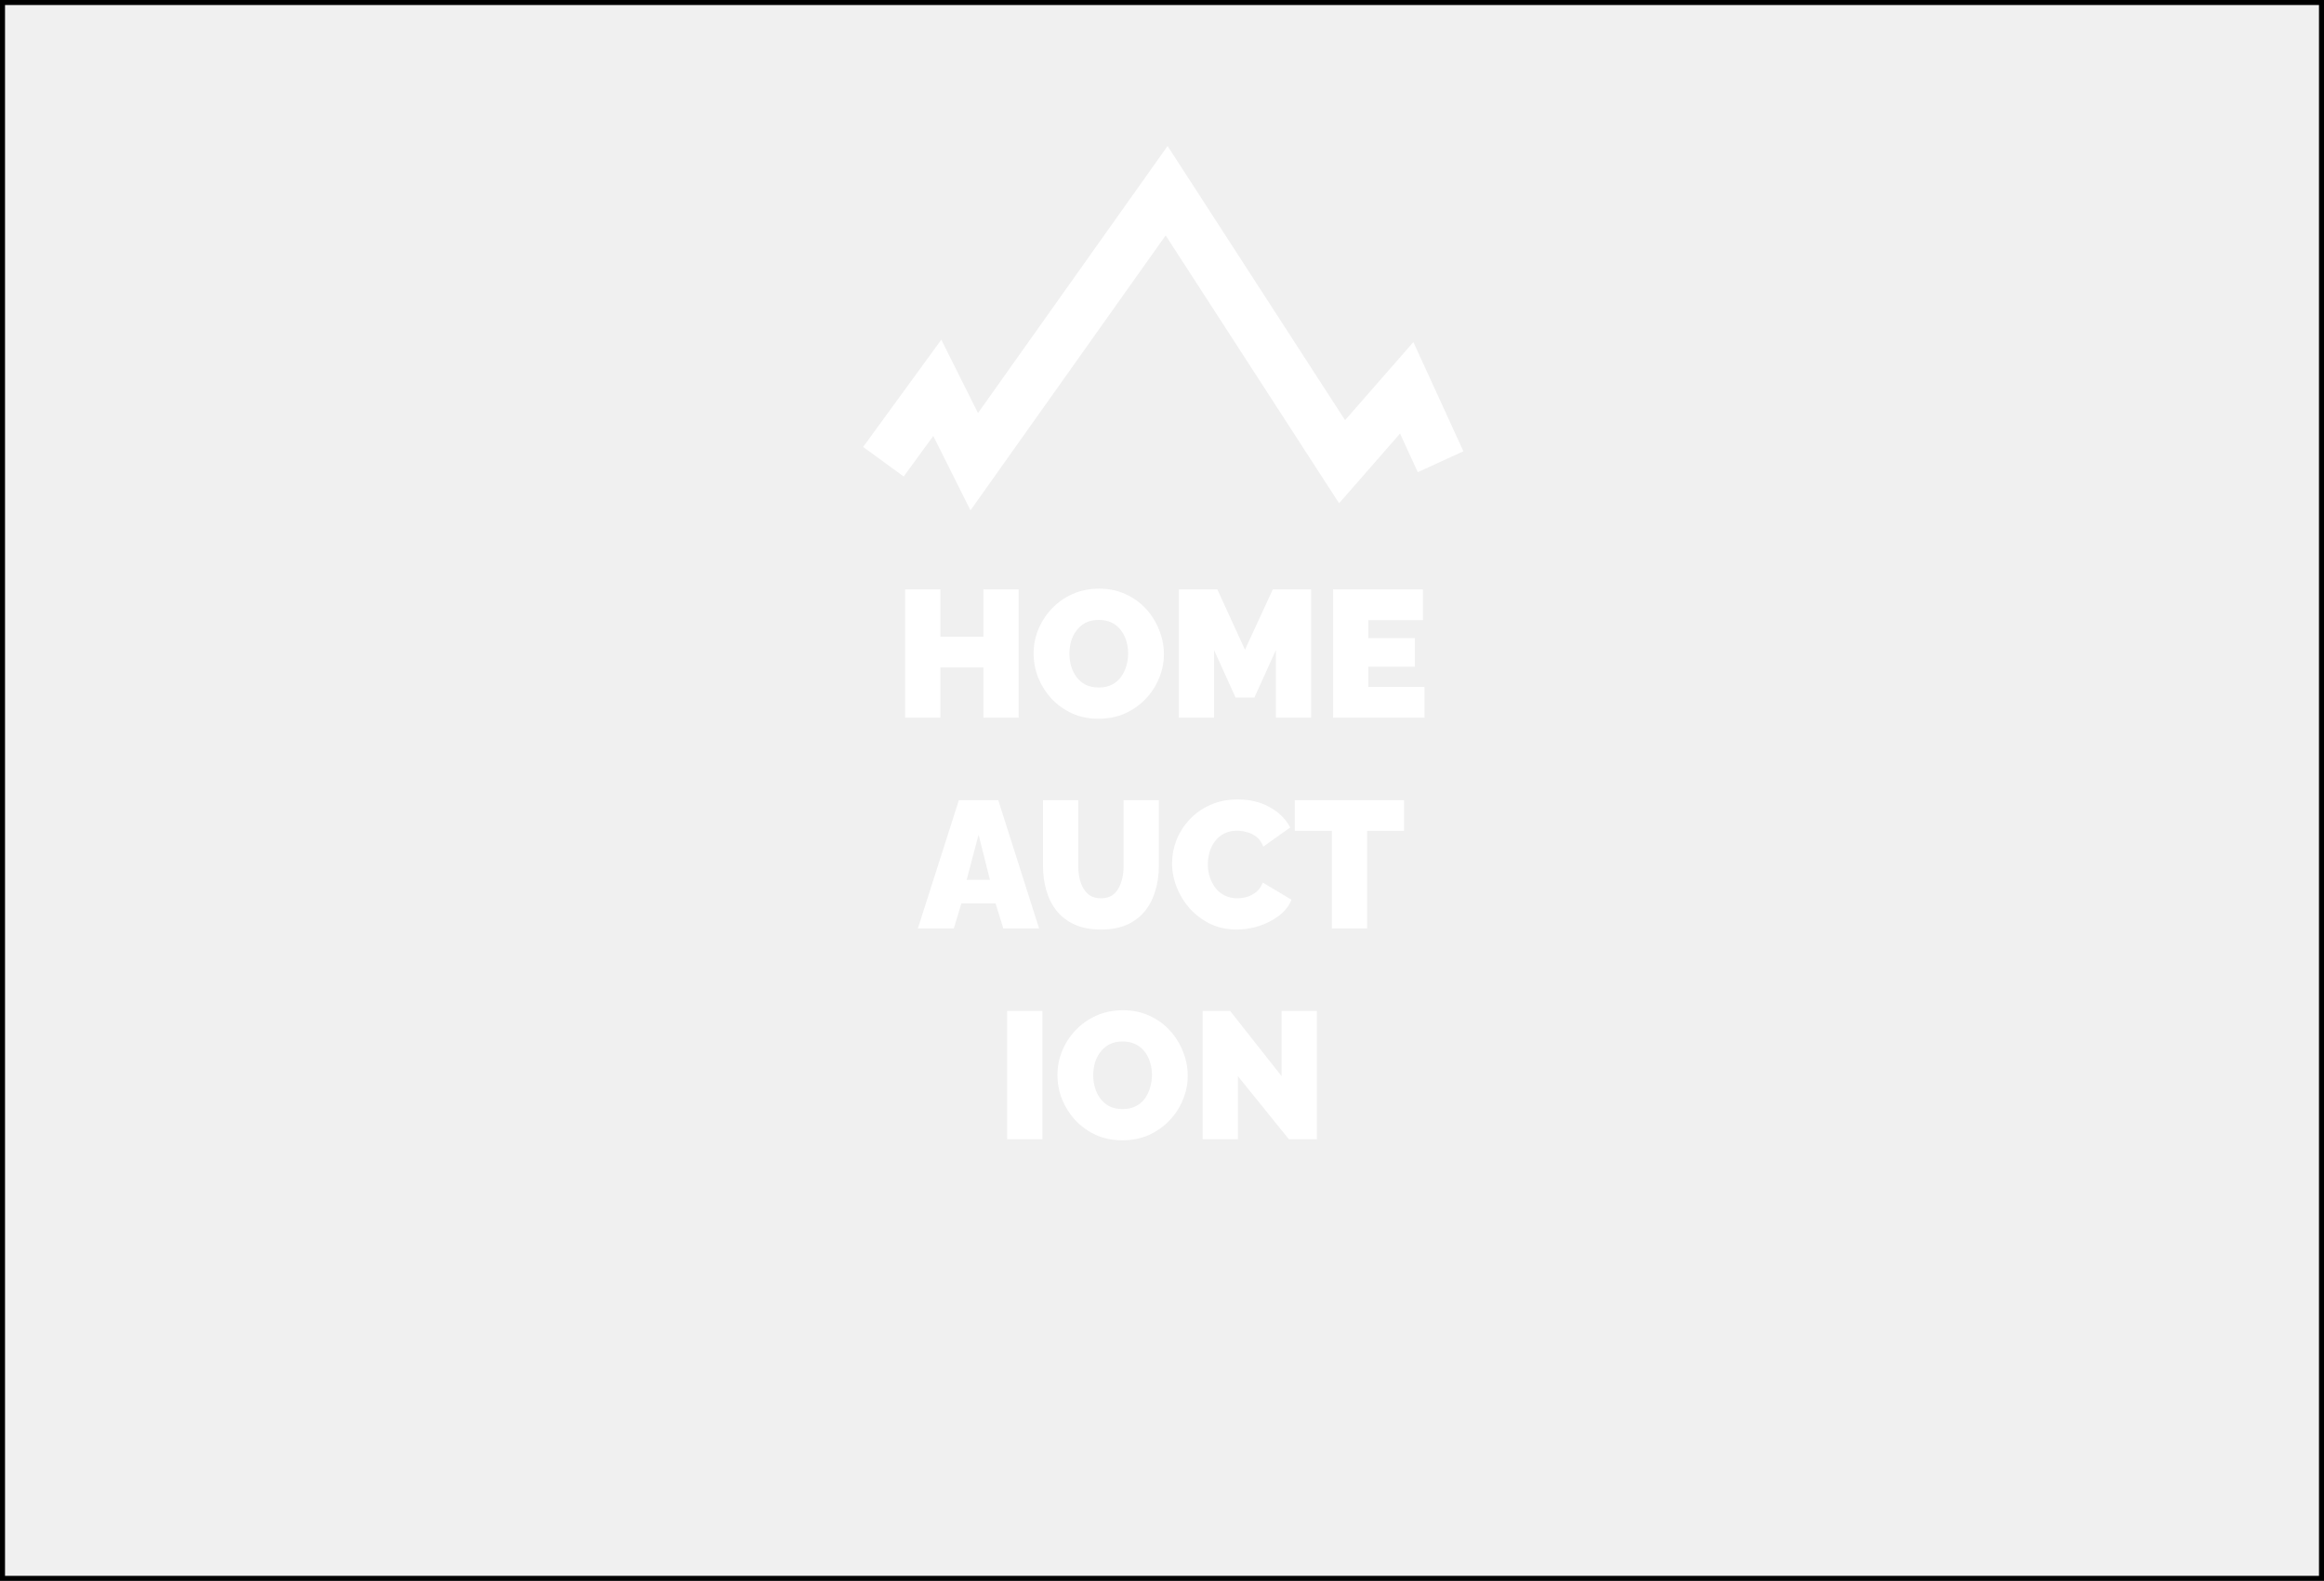
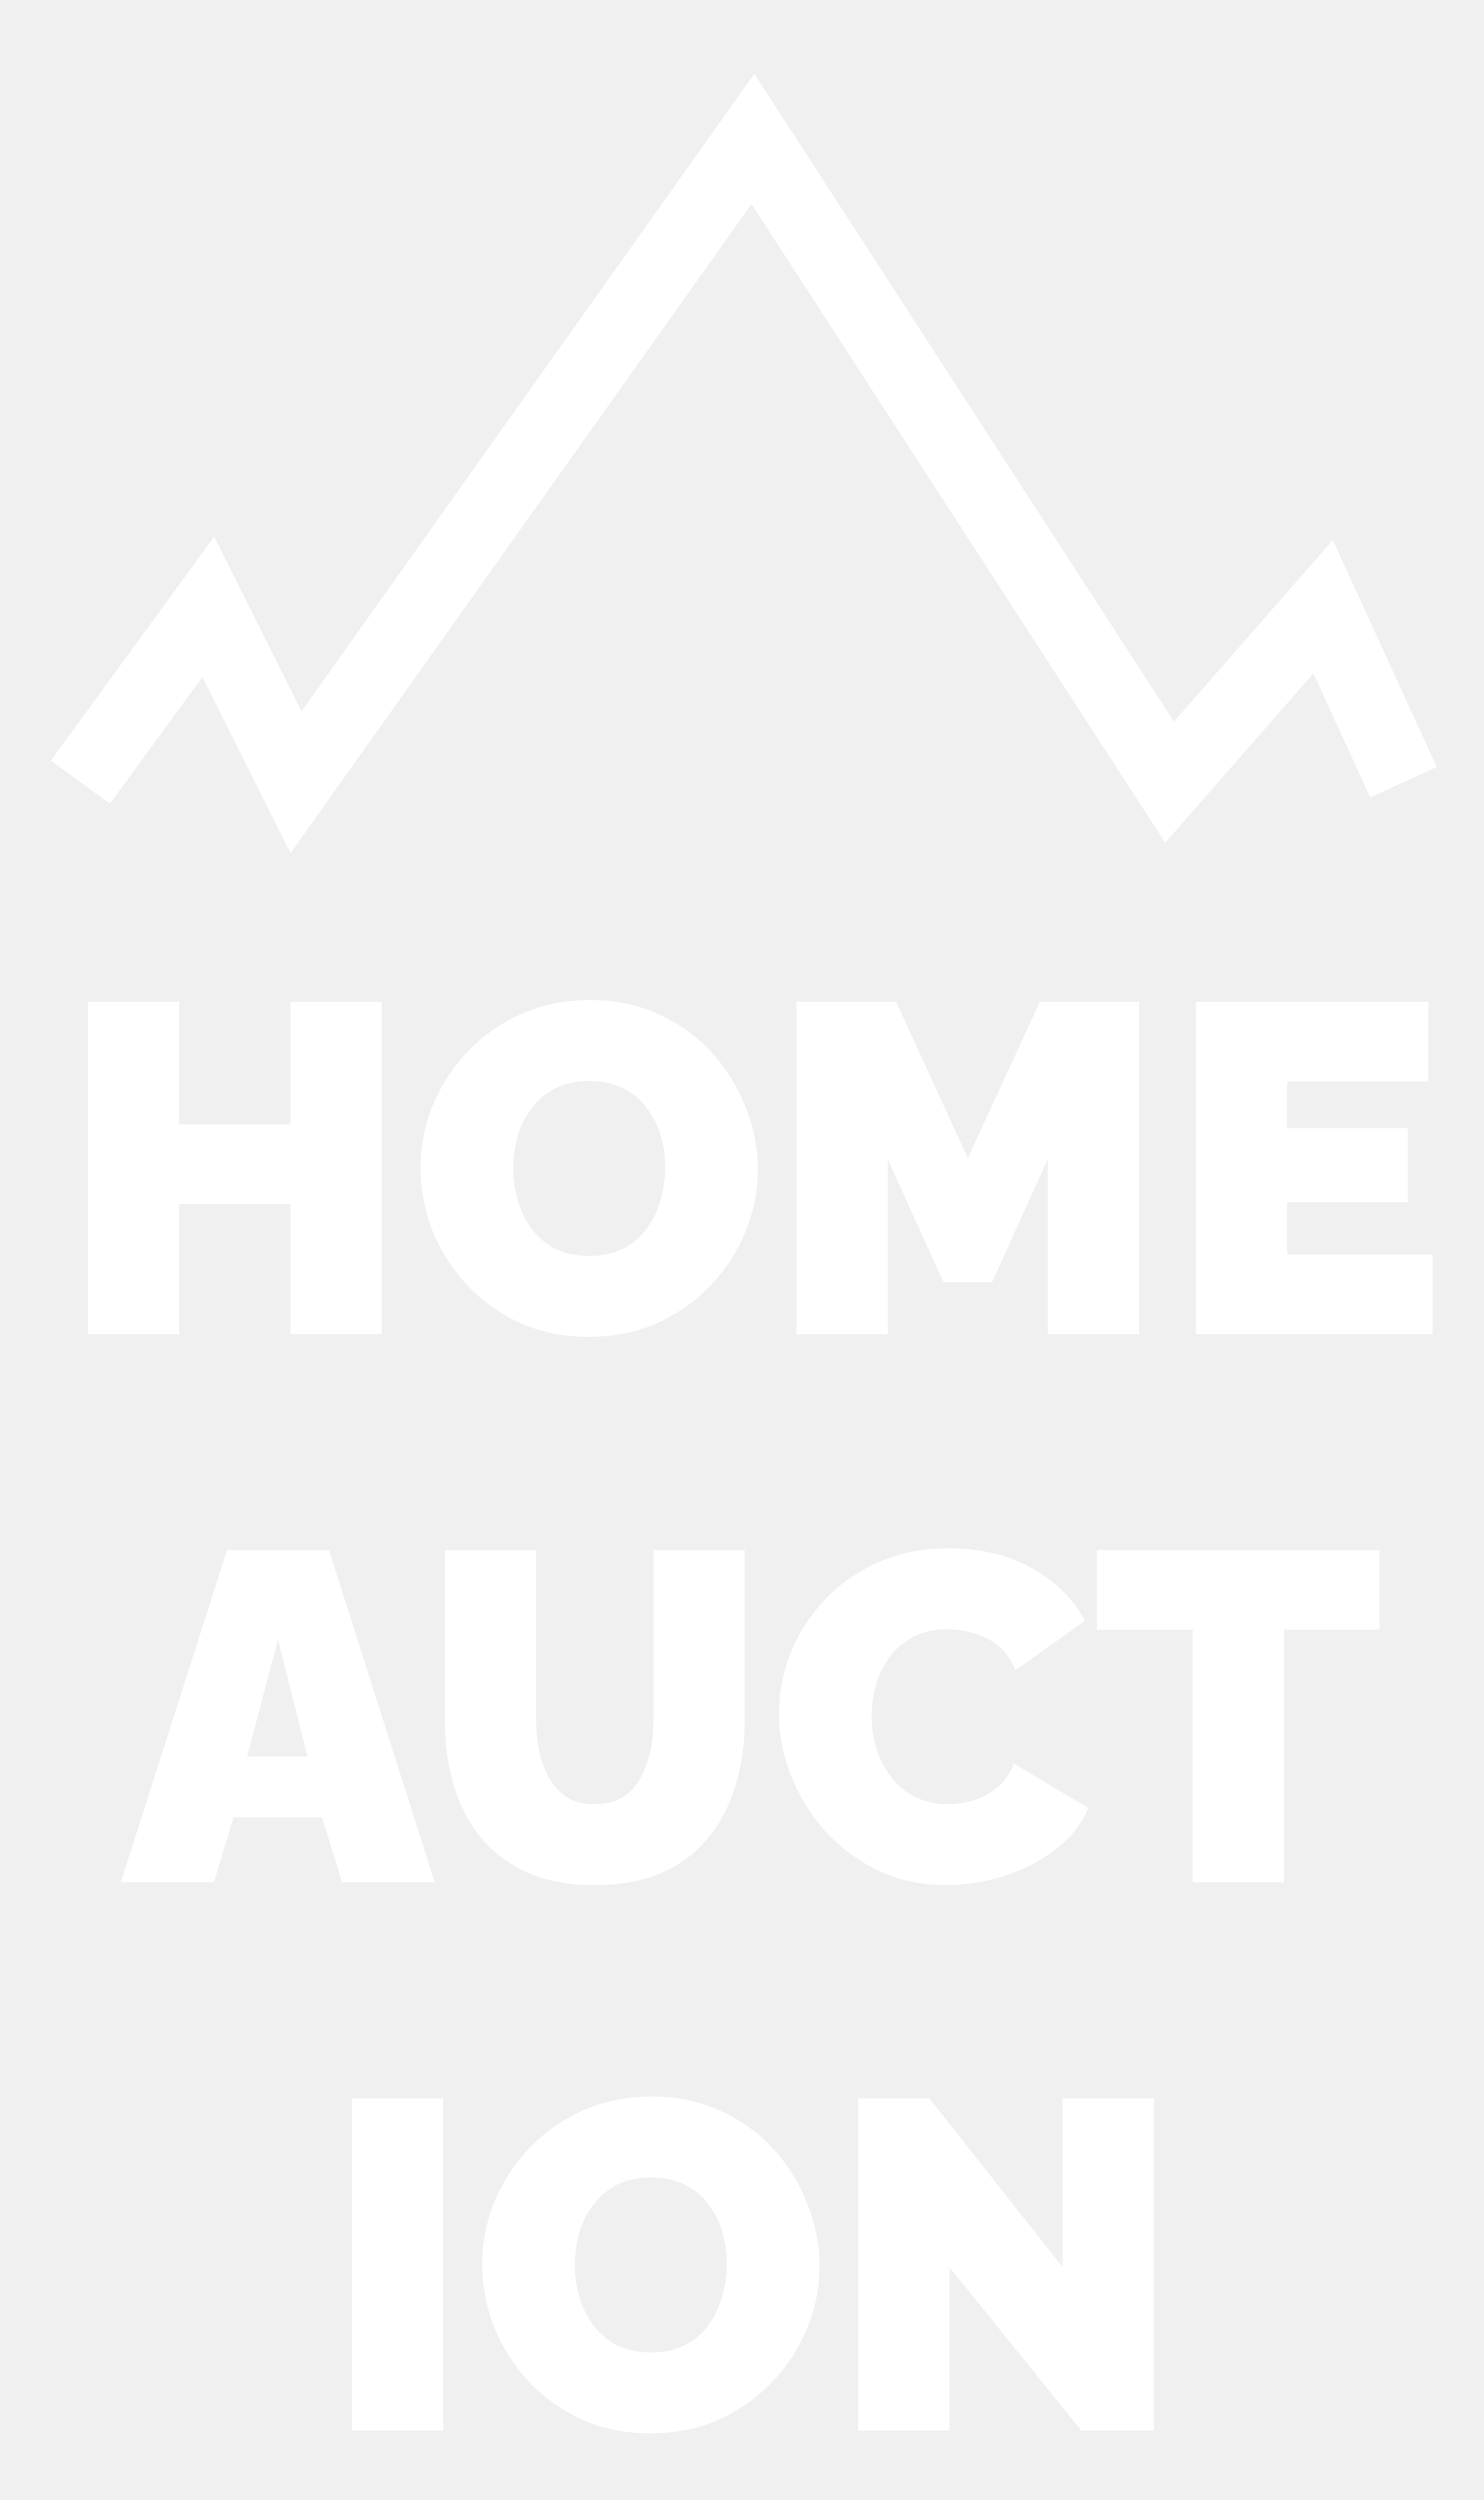
- <svg xmlns="http://www.w3.org/2000/svg" width="463" height="315" viewBox="0 0 463 315" fill="none">
-   <rect x="0.5" y="0.5" width="462" height="314" stroke="black" />
-   <path d="M176 92L186.732 77.273L194.091 92L232.42 38L267.376 92L280.254 77.273L287 92" stroke="white" stroke-width="10" />
-   <path d="M202.937 117.44V143H195.917V132.992H187.349V143H180.329V117.44H187.349V126.872H195.917V117.44H202.937ZM218.849 143.216C216.905 143.216 215.141 142.856 213.557 142.136C211.973 141.392 210.605 140.408 209.453 139.184C208.325 137.936 207.449 136.544 206.825 135.008C206.225 133.448 205.925 131.84 205.925 130.184C205.925 128.48 206.249 126.86 206.897 125.324C207.545 123.788 208.445 122.42 209.597 121.22C210.773 119.996 212.153 119.036 213.737 118.34C215.345 117.644 217.097 117.296 218.993 117.296C220.937 117.296 222.701 117.668 224.285 118.412C225.869 119.132 227.225 120.116 228.353 121.364C229.481 122.612 230.345 124.016 230.945 125.576C231.569 127.112 231.881 128.696 231.881 130.328C231.881 132.008 231.557 133.616 230.909 135.152C230.285 136.688 229.385 138.068 228.209 139.292C227.057 140.492 225.689 141.452 224.105 142.172C222.521 142.868 220.769 143.216 218.849 143.216ZM213.053 130.256C213.053 131.12 213.173 131.96 213.413 132.776C213.653 133.568 214.013 134.288 214.493 134.936C214.973 135.56 215.573 136.064 216.293 136.448C217.037 136.808 217.913 136.988 218.921 136.988C219.929 136.988 220.805 136.796 221.549 136.412C222.293 136.028 222.893 135.512 223.349 134.864C223.829 134.192 224.177 133.46 224.393 132.668C224.633 131.852 224.753 131.024 224.753 130.184C224.753 129.32 224.633 128.492 224.393 127.7C224.153 126.908 223.793 126.2 223.313 125.576C222.833 124.928 222.221 124.424 221.477 124.064C220.733 123.704 219.869 123.524 218.885 123.524C217.877 123.524 217.001 123.716 216.257 124.1C215.537 124.484 214.937 125 214.457 125.648C213.977 126.272 213.617 126.992 213.377 127.808C213.161 128.6 213.053 129.416 213.053 130.256ZM254.188 143V129.536L249.904 139.004H246.16L241.876 129.536V143H234.856V117.44H242.524L248.032 129.464L253.576 117.44H261.208V143H254.188ZM283.799 136.88V143H265.583V117.44H283.475V123.56H272.603V127.16H281.891V132.848H272.603V136.88H283.799ZM191.032 159.44H198.88L207.016 185H199.888L198.34 179.996H191.536L190.024 185H182.86L191.032 159.44ZM197.224 175.316L194.956 166.316L192.58 175.316H197.224ZM219.315 185.216C217.275 185.216 215.523 184.88 214.059 184.208C212.595 183.536 211.395 182.612 210.459 181.436C209.547 180.26 208.875 178.916 208.443 177.404C208.011 175.868 207.795 174.26 207.795 172.58V159.44H214.815V172.58C214.815 173.42 214.899 174.224 215.067 174.992C215.235 175.76 215.499 176.444 215.859 177.044C216.219 177.644 216.675 178.124 217.227 178.484C217.803 178.82 218.499 178.988 219.315 178.988C220.155 178.988 220.863 178.82 221.439 178.484C222.015 178.124 222.471 177.644 222.807 177.044C223.167 176.42 223.431 175.724 223.599 174.956C223.767 174.188 223.851 173.396 223.851 172.58V159.44H230.871V172.58C230.871 174.356 230.631 176.012 230.151 177.548C229.695 179.084 228.999 180.428 228.063 181.58C227.127 182.732 225.927 183.632 224.463 184.28C223.023 184.904 221.307 185.216 219.315 185.216ZM233.505 172.004C233.505 170.444 233.793 168.92 234.369 167.432C234.969 165.92 235.833 164.552 236.961 163.328C238.089 162.104 239.457 161.132 241.065 160.412C242.697 159.668 244.533 159.296 246.573 159.296C249.021 159.296 251.157 159.812 252.981 160.844C254.805 161.852 256.161 163.196 257.049 164.876L251.685 168.692C251.373 167.852 250.917 167.204 250.317 166.748C249.741 166.292 249.105 165.98 248.409 165.812C247.737 165.62 247.077 165.524 246.429 165.524C245.421 165.524 244.545 165.728 243.801 166.136C243.081 166.52 242.481 167.036 242.001 167.684C241.545 168.332 241.197 169.052 240.957 169.844C240.741 170.636 240.633 171.428 240.633 172.22C240.633 173.108 240.765 173.96 241.029 174.776C241.293 175.592 241.677 176.324 242.181 176.972C242.685 177.596 243.297 178.088 244.017 178.448C244.761 178.808 245.589 178.988 246.501 178.988C247.149 178.988 247.809 178.892 248.481 178.7C249.153 178.484 249.765 178.148 250.317 177.692C250.869 177.236 251.289 176.624 251.577 175.856L257.301 179.276C256.797 180.524 255.957 181.592 254.781 182.48C253.605 183.368 252.273 184.052 250.785 184.532C249.297 184.988 247.821 185.216 246.357 185.216C244.461 185.216 242.721 184.844 241.137 184.1C239.577 183.332 238.221 182.324 237.069 181.076C235.941 179.804 235.065 178.388 234.441 176.828C233.817 175.244 233.505 173.636 233.505 172.004ZM279.708 165.56H272.364V185H265.344V165.56H257.964V159.44H279.708V165.56ZM200.649 227V201.44H207.669V227H200.649ZM223.595 227.216C221.651 227.216 219.887 226.856 218.303 226.136C216.719 225.392 215.351 224.408 214.199 223.184C213.071 221.936 212.195 220.544 211.571 219.008C210.971 217.448 210.671 215.84 210.671 214.184C210.671 212.48 210.995 210.86 211.643 209.324C212.291 207.788 213.191 206.42 214.343 205.22C215.519 203.996 216.899 203.036 218.483 202.34C220.091 201.644 221.843 201.296 223.739 201.296C225.683 201.296 227.447 201.668 229.031 202.412C230.615 203.132 231.971 204.116 233.099 205.364C234.227 206.612 235.091 208.016 235.691 209.576C236.315 211.112 236.627 212.696 236.627 214.328C236.627 216.008 236.303 217.616 235.655 219.152C235.031 220.688 234.131 222.068 232.955 223.292C231.803 224.492 230.435 225.452 228.851 226.172C227.267 226.868 225.515 227.216 223.595 227.216ZM217.799 214.256C217.799 215.12 217.919 215.96 218.159 216.776C218.399 217.568 218.759 218.288 219.239 218.936C219.719 219.56 220.319 220.064 221.039 220.448C221.783 220.808 222.659 220.988 223.667 220.988C224.675 220.988 225.551 220.796 226.295 220.412C227.039 220.028 227.639 219.512 228.095 218.864C228.575 218.192 228.923 217.46 229.139 216.668C229.379 215.852 229.499 215.024 229.499 214.184C229.499 213.32 229.379 212.492 229.139 211.7C228.899 210.908 228.539 210.2 228.059 209.576C227.579 208.928 226.967 208.424 226.223 208.064C225.479 207.704 224.615 207.524 223.631 207.524C222.623 207.524 221.747 207.716 221.003 208.1C220.283 208.484 219.683 209 219.203 209.648C218.723 210.272 218.363 210.992 218.123 211.808C217.907 212.6 217.799 213.416 217.799 214.256ZM246.622 214.436V227H239.602V201.44H245.074L255.334 214.436V201.44H262.354V227H256.774L246.622 214.436Z" fill="white" />
+ <svg xmlns="http://www.w3.org/2000/svg" width="203" height="342" viewBox="0 0 203 342" fill="none">
+   <g clip-path="url(#clip0_420_10)">
+     <path d="M52.221 137.06V182.5H39.741V164.708H24.509V182.5H12.029V137.06H24.509V153.828H39.741V137.06H52.221ZM80.509 182.884C77.053 182.884 73.917 182.244 71.101 180.964C68.285 179.641 65.853 177.892 63.805 175.716C61.8 173.497 60.242 171.023 59.133 168.292C58.066 165.519 57.533 162.66 57.533 159.716C57.533 156.687 58.109 153.807 59.261 151.076C60.413 148.345 62.013 145.913 64.061 143.78C66.152 141.604 68.605 139.897 71.421 138.66C74.28 137.423 77.394 136.804 80.765 136.804C84.221 136.804 87.357 137.465 90.173 138.788C92.989 140.068 95.4 141.817 97.405 144.036C99.41 146.255 100.946 148.751 102.013 151.524C103.122 154.255 103.677 157.071 103.677 159.972C103.677 162.959 103.101 165.817 101.949 168.548C100.84 171.279 99.24 173.732 97.149 175.908C95.101 178.041 92.669 179.748 89.853 181.028C87.037 182.265 83.922 182.884 80.509 182.884ZM70.205 159.844C70.205 161.38 70.418 162.873 70.845 164.324C71.272 165.732 71.912 167.012 72.765 168.164C73.618 169.273 74.685 170.169 75.965 170.852C77.288 171.492 78.845 171.812 80.637 171.812C82.429 171.812 83.986 171.471 85.309 170.788C86.632 170.105 87.698 169.188 88.509 168.036C89.362 166.841 89.981 165.54 90.365 164.132C90.792 162.681 91.005 161.209 91.005 159.716C91.005 158.18 90.792 156.708 90.365 155.3C89.938 153.892 89.298 152.633 88.445 151.524C87.592 150.372 86.504 149.476 85.181 148.836C83.858 148.196 82.322 147.876 80.573 147.876C78.781 147.876 77.224 148.217 75.901 148.9C74.621 149.583 73.554 150.5 72.701 151.652C71.848 152.761 71.208 154.041 70.781 155.492C70.397 156.9 70.205 158.351 70.205 159.844ZM143.335 182.5V158.564L135.719 175.396H129.063L121.447 158.564V182.5H108.967V137.06H122.599L132.391 158.436L142.247 137.06H155.815V182.5H143.335ZM195.976 171.62V182.5H163.592V137.06H195.4V147.94H176.072V154.34H192.583V164.452H176.072V171.62H195.976ZM31.056 212.06H45.008L59.472 257.5H46.8L44.048 248.604H31.952L29.264 257.5H16.528L31.056 212.06ZM42.064 240.284L38.032 224.284L33.808 240.284H42.064ZM81.338 257.884C77.711 257.884 74.596 257.287 71.994 256.092C69.391 254.897 67.258 253.255 65.594 251.164C63.972 249.073 62.778 246.684 62.01 243.996C61.242 241.265 60.858 238.407 60.858 235.42V212.06H73.338V235.42C73.338 236.913 73.487 238.343 73.786 239.708C74.084 241.073 74.554 242.289 75.194 243.356C75.834 244.423 76.644 245.276 77.626 245.916C78.65 246.513 79.887 246.812 81.338 246.812C82.831 246.812 84.09 246.513 85.114 245.916C86.138 245.276 86.948 244.423 87.546 243.356C88.186 242.247 88.655 241.009 88.954 239.644C89.252 238.279 89.402 236.871 89.402 235.42V212.06H101.882V235.42C101.882 238.577 101.455 241.521 100.602 244.252C99.791 246.983 98.554 249.372 96.89 251.42C95.226 253.468 93.092 255.068 90.49 256.22C87.93 257.329 84.879 257.884 81.338 257.884ZM106.564 234.396C106.564 231.623 107.076 228.913 108.1 226.268C109.167 223.58 110.703 221.148 112.708 218.972C114.714 216.796 117.146 215.068 120.004 213.788C122.906 212.465 126.17 211.804 129.796 211.804C134.148 211.804 137.946 212.721 141.188 214.556C144.431 216.348 146.842 218.737 148.42 221.724L138.884 228.508C138.33 227.015 137.519 225.863 136.452 225.052C135.428 224.241 134.298 223.687 133.06 223.388C131.866 223.047 130.692 222.876 129.54 222.876C127.748 222.876 126.191 223.239 124.868 223.964C123.588 224.647 122.522 225.564 121.668 226.716C120.858 227.868 120.239 229.148 119.812 230.556C119.428 231.964 119.236 233.372 119.236 234.78C119.236 236.359 119.471 237.873 119.94 239.324C120.41 240.775 121.092 242.076 121.988 243.228C122.884 244.337 123.972 245.212 125.252 245.852C126.575 246.492 128.047 246.812 129.668 246.812C130.82 246.812 131.994 246.641 133.188 246.3C134.383 245.916 135.471 245.319 136.452 244.508C137.434 243.697 138.18 242.609 138.692 241.244L148.868 247.324C147.972 249.543 146.479 251.441 144.388 253.02C142.298 254.599 139.93 255.815 137.284 256.668C134.639 257.479 132.015 257.884 129.412 257.884C126.042 257.884 122.948 257.223 120.132 255.9C117.359 254.535 114.948 252.743 112.9 250.524C110.895 248.263 109.338 245.745 108.228 242.972C107.119 240.156 106.564 237.297 106.564 234.396ZM188.702 222.94H175.646V257.5H163.166V222.94H150.046V212.06H188.702V222.94ZM48.154 332.5V287.06H60.634V332.5H48.154ZM88.947 332.884C85.49 332.884 82.355 332.244 79.538 330.964C76.722 329.641 74.29 327.892 72.243 325.716C70.237 323.497 68.68 321.023 67.57 318.292C66.504 315.519 65.971 312.66 65.971 309.716C65.971 306.687 66.546 303.807 67.698 301.076C68.85 298.345 70.451 295.913 72.499 293.78C74.589 291.604 77.043 289.897 79.859 288.66C82.717 287.423 85.832 286.804 89.203 286.804C92.659 286.804 95.794 287.465 98.611 288.788C101.427 290.068 103.837 291.817 105.843 294.036C107.848 296.255 109.384 298.751 110.451 301.524C111.56 304.255 112.115 307.071 112.115 309.972C112.115 312.959 111.539 315.817 110.387 318.548C109.277 321.279 107.677 323.732 105.587 325.908C103.539 328.041 101.107 329.748 98.29 331.028C95.475 332.265 92.36 332.884 88.947 332.884ZM78.642 309.844C78.642 311.38 78.856 312.873 79.282 314.324C79.709 315.732 80.349 317.012 81.203 318.164C82.056 319.273 83.123 320.169 84.403 320.852C85.725 321.492 87.282 321.812 89.075 321.812C90.867 321.812 92.424 321.471 93.746 320.788C95.069 320.105 96.136 319.188 96.947 318.036C97.8 316.841 98.418 315.54 98.802 314.132C99.229 312.681 99.442 311.209 99.442 309.716C99.442 308.18 99.229 306.708 98.802 305.3C98.376 303.892 97.736 302.633 96.882 301.524C96.029 300.372 94.941 299.476 93.618 298.836C92.296 298.196 90.76 297.876 89.01 297.876C87.219 297.876 85.661 298.217 84.338 298.9C83.058 299.583 81.992 300.5 81.138 301.652C80.285 302.761 79.645 304.041 79.219 305.492C78.835 306.9 78.642 308.351 78.642 309.844ZM129.884 310.164V332.5H117.404V287.06H127.132L145.372 310.164V287.06H157.852V332.5H147.932L129.884 310.164Z" fill="white" />
+     <path d="M11 107L28.5 83L40.5 107L103 19L160 107L181 83L192 107" stroke="white" stroke-width="10" />
+   </g>
+   <defs>
+     <clipPath id="clip0_420_10">
+       <rect width="203" height="342" fill="white" />
+     </clipPath>
+   </defs>
</svg>
